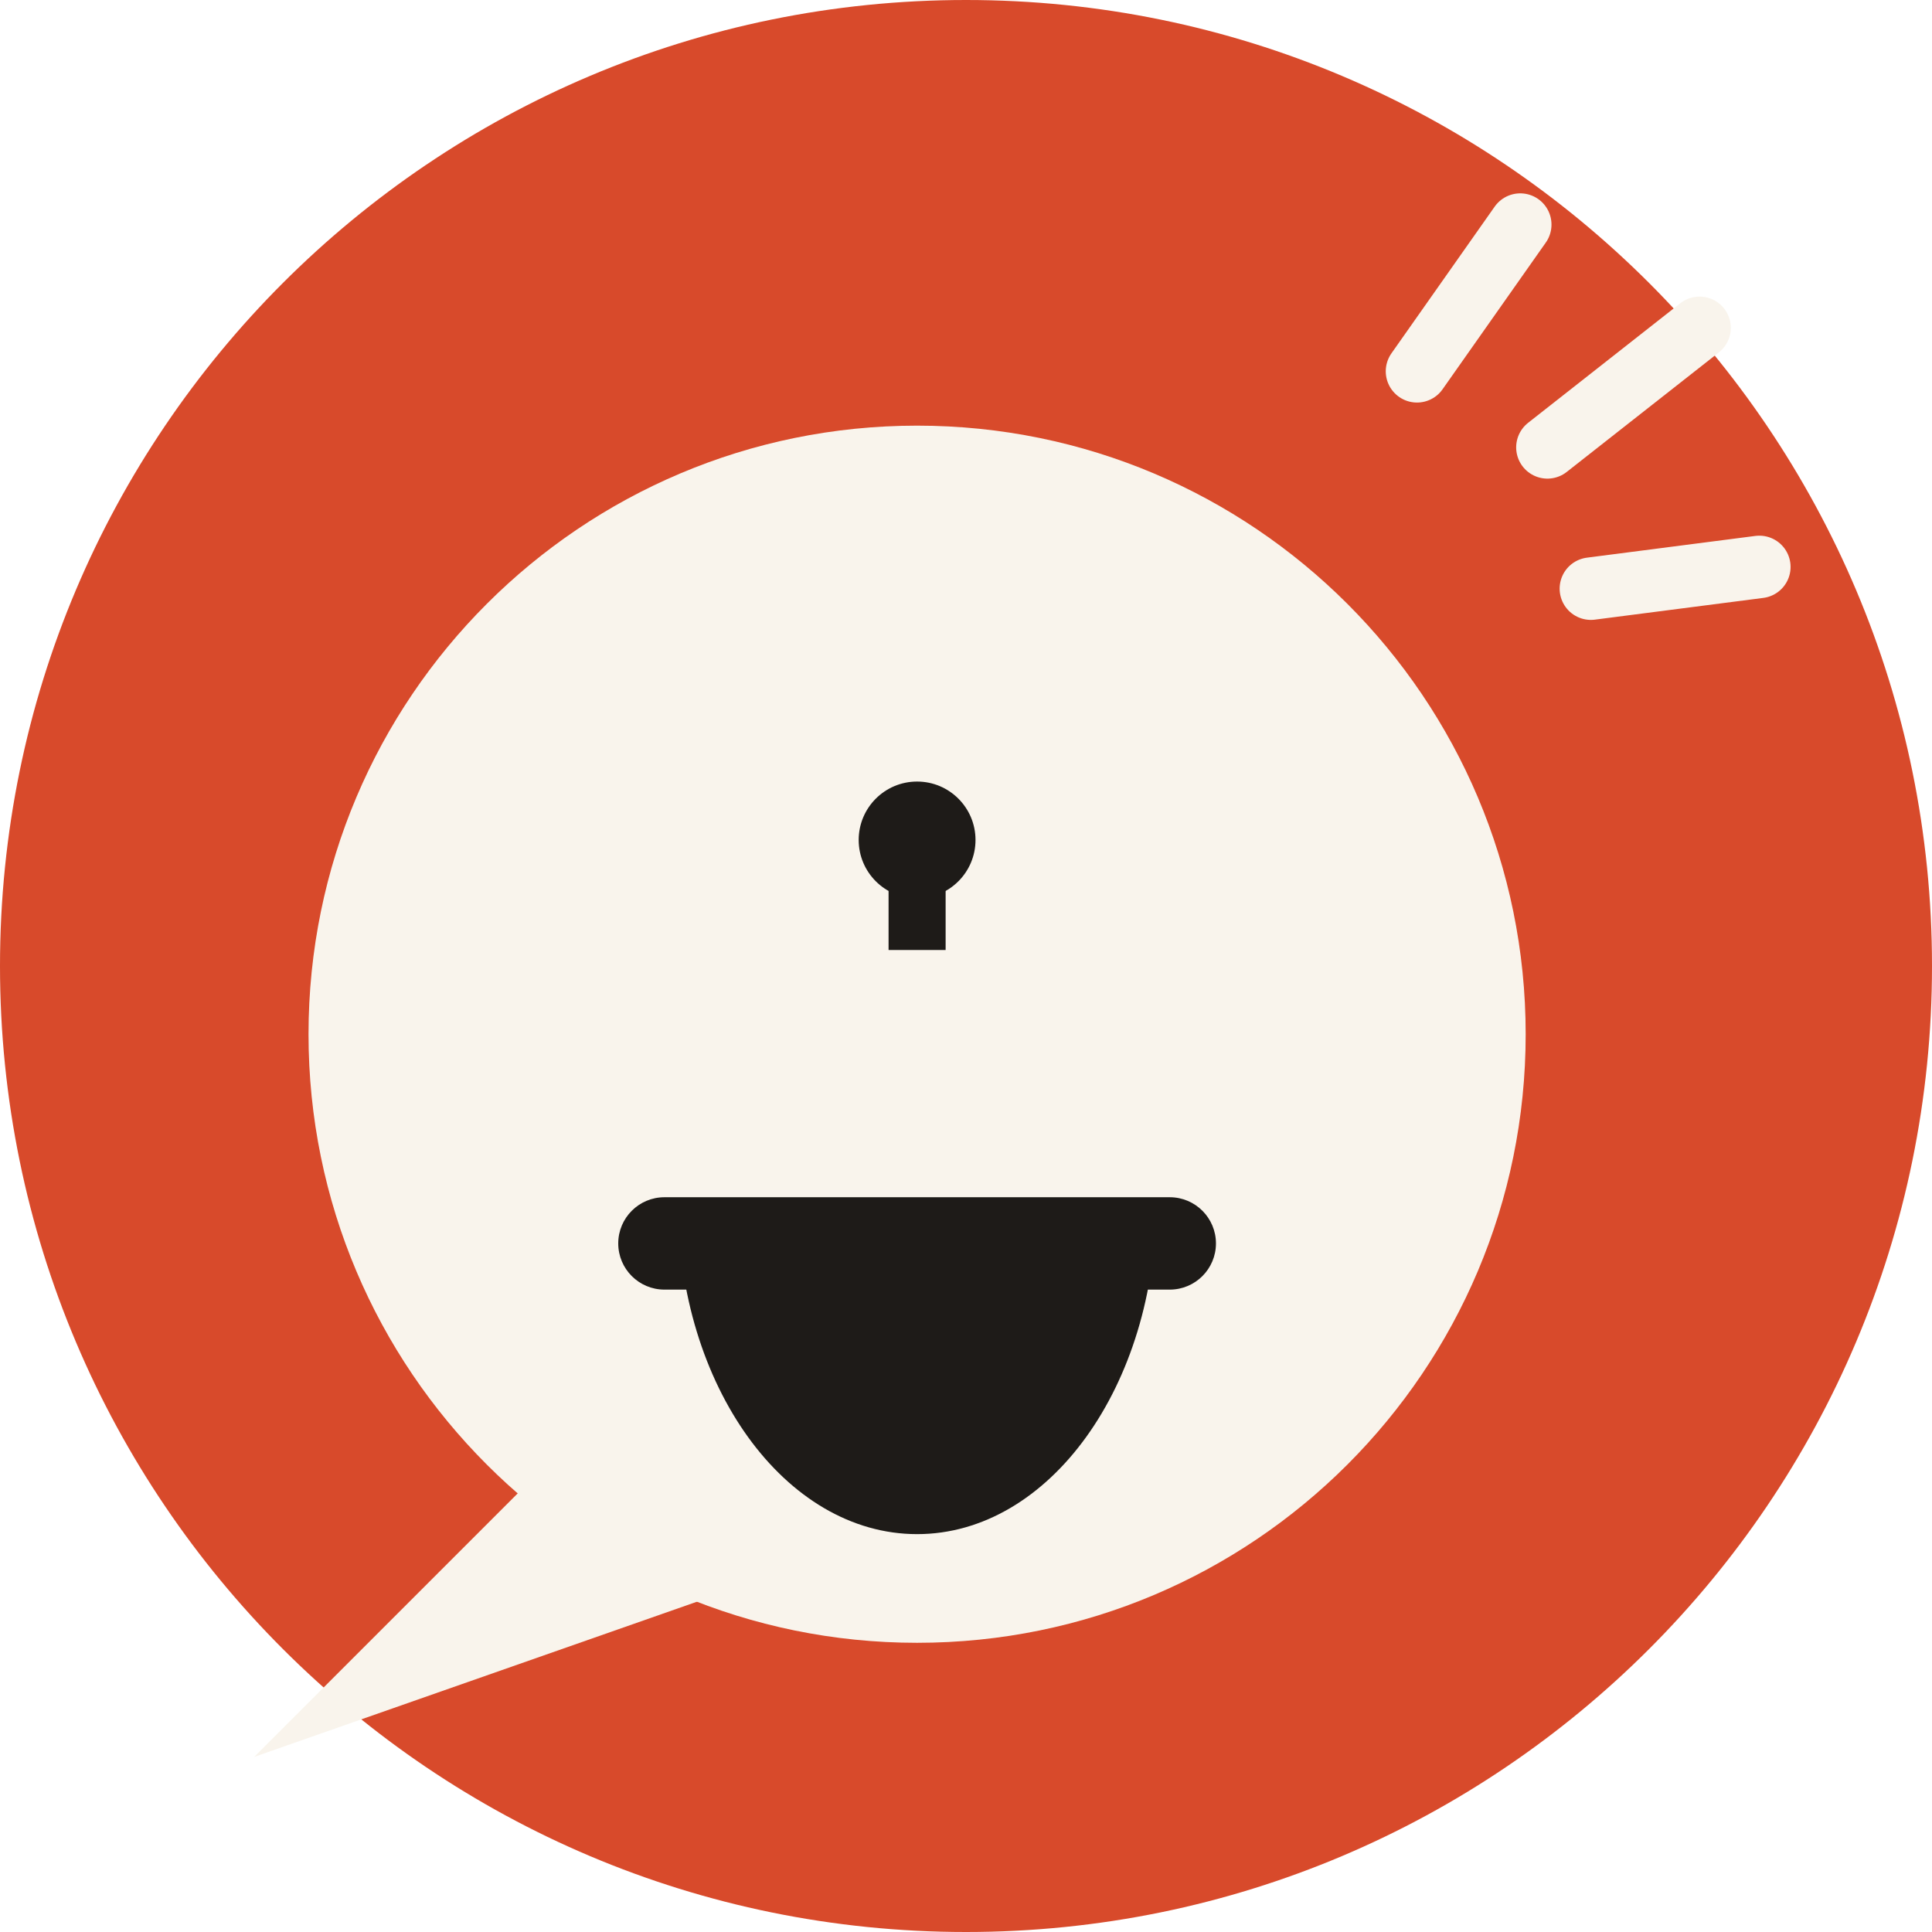
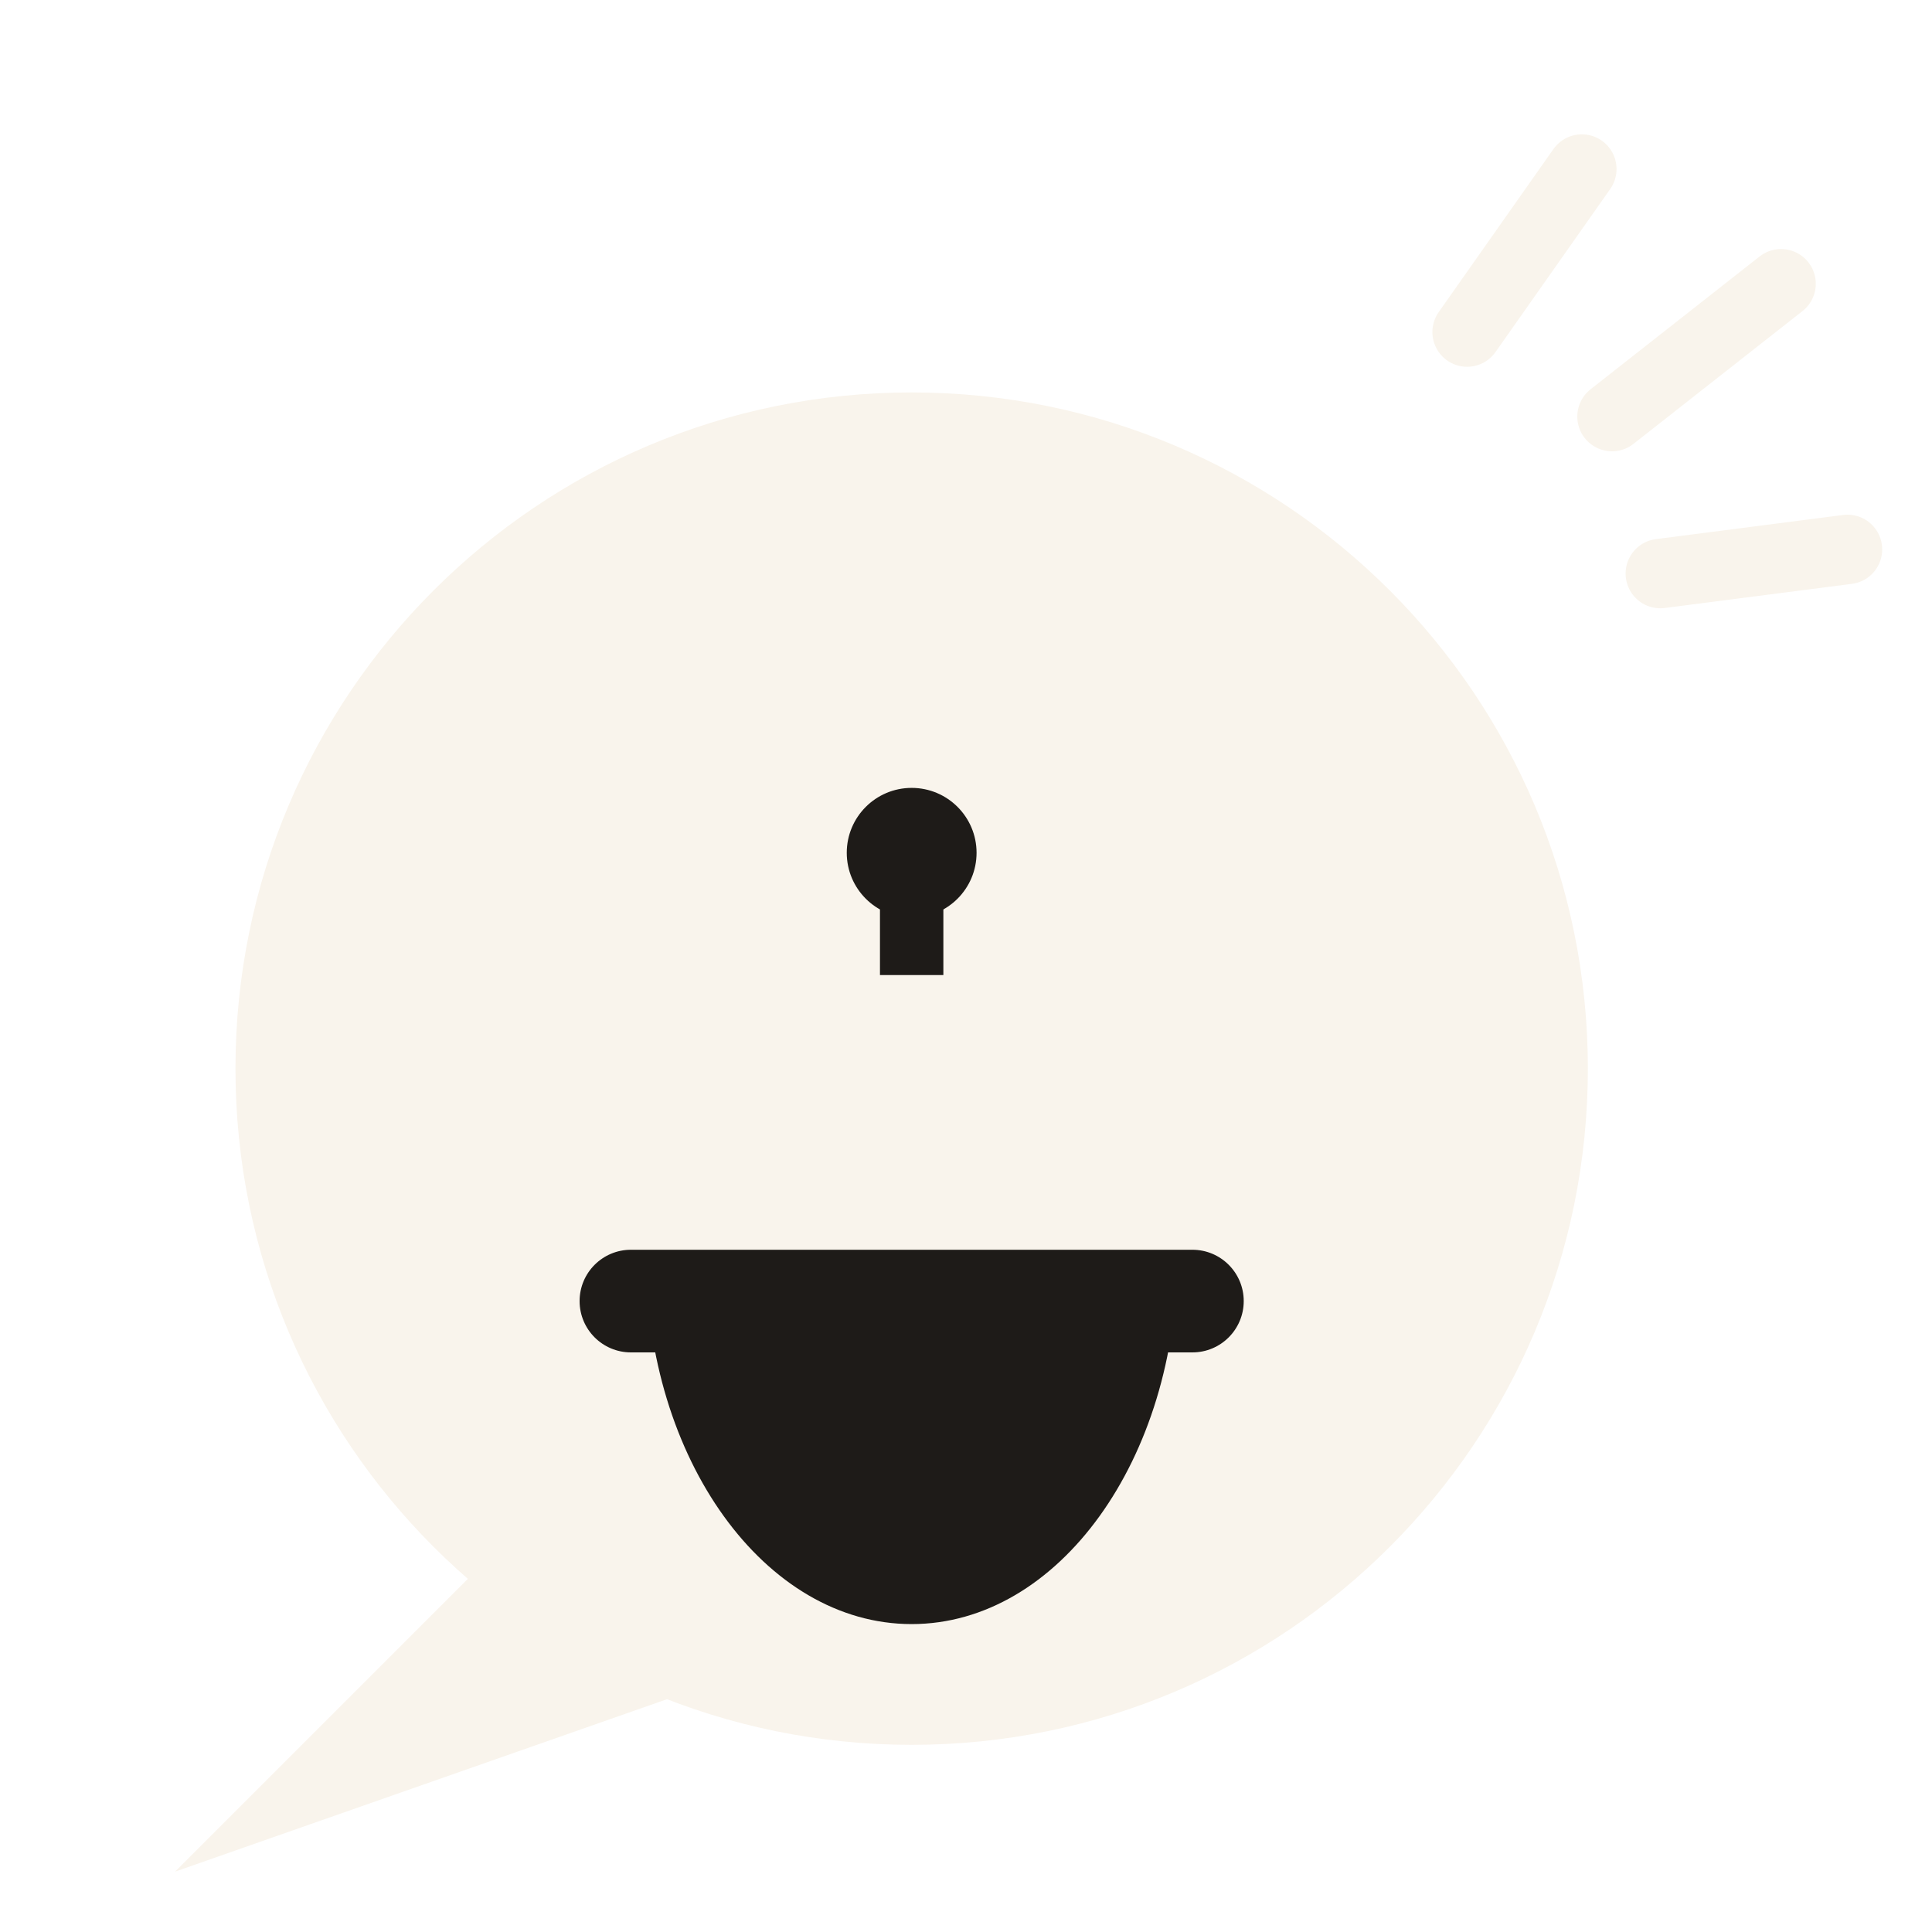
<svg xmlns="http://www.w3.org/2000/svg" viewBox="0 0 64 64" fill="none">
-   <circle cx="32" cy="32" r="32" fill="#D84A2B" />
-   <g transform="translate(3.2 2.4) scale(0.90)">
-     <g stroke="#F9F4EC" stroke-width="2.3" stroke-linecap="round" fill="none">
-       <path d="M48.6 11 L52.4 5.6" />
-       <path d="M53.4 13.8 L59 9.4" />
-       <path d="M55 19 L61.2 18.2" />
-     </g>
-     <ellipse cx="30.2" cy="35.4" rx="22.4" ry="22.4" fill="#F9F4EC" />
-     <path fill="#F9F4EC" d="M16.8 51 L5.8 62 L25.2 55.2Z" />
-     <circle cx="30.2" cy="28.25" r="2.15" fill="#1E1B18" />
-     <rect x="29.15" y="29.1" width="2.1" height="3.2" fill="#1E1B18" />
-     <path fill="#1E1B18" d="M21.4 41.6A8.8 12.2 0 0 0 39 41.6Z" />
-     <rect x="19.2" y="41.4" width="22" height="3.4" rx="1.7" fill="#1E1B18" />
+   <g stroke="#F9F4EC" stroke-width="2.3" stroke-linecap="round" fill="none">
+     <path d="M48.6 11 L52.4 5.6" />
+     <path d="M53.4 13.8 L59 9.4" />
+     <path d="M55 19 L61.2 18.2" />
  </g>
+   <ellipse cx="30.2" cy="35.4" rx="22.4" ry="22.4" fill="#F9F4EC" />
+   <path fill="#F9F4EC" d="M16.8 51 L5.8 62 L25.2 55.2Z" />
+   <circle cx="30.2" cy="28.25" r="2.15" fill="#1E1B18" />
+   <rect x="29.15" y="29.1" width="2.1" height="3.2" fill="#1E1B18" />
+   <path fill="#1E1B18" d="M21.4 41.6A8.8 12.2 0 0 0 39 41.6Z" />
+   <rect x="19.2" y="41.4" width="22" height="3.4" rx="1.7" fill="#1E1B18" />
</svg>
